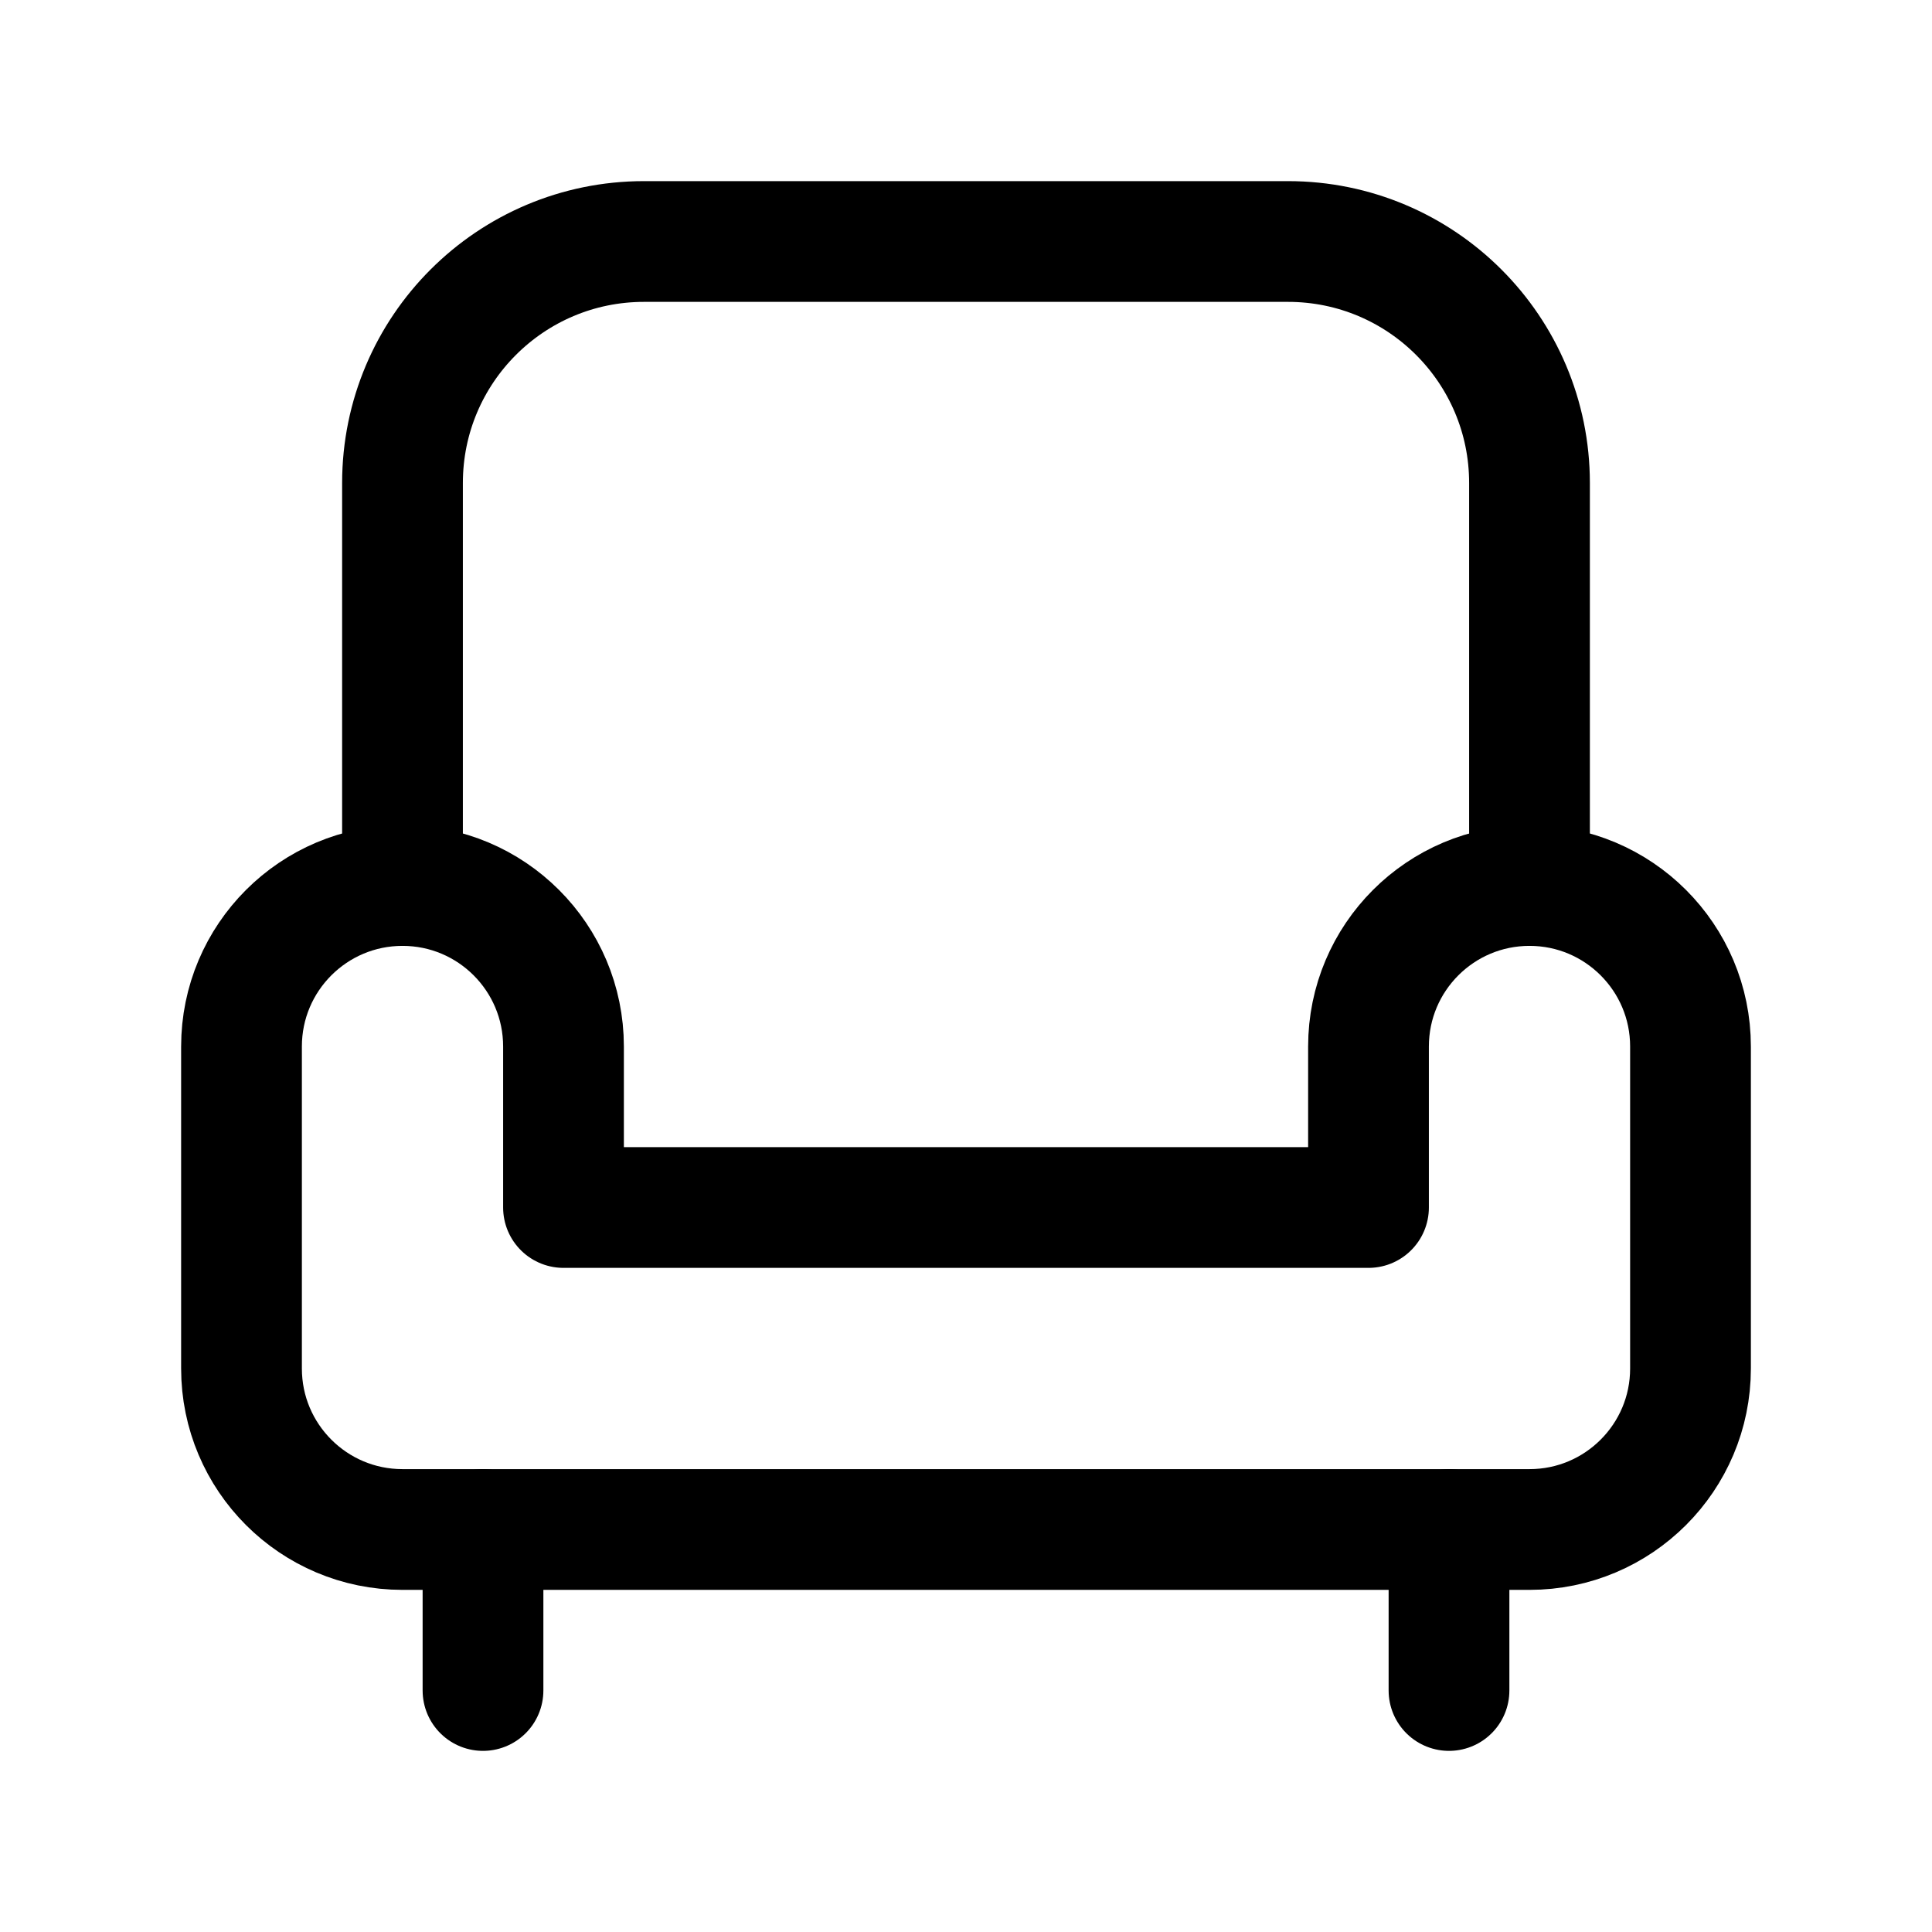
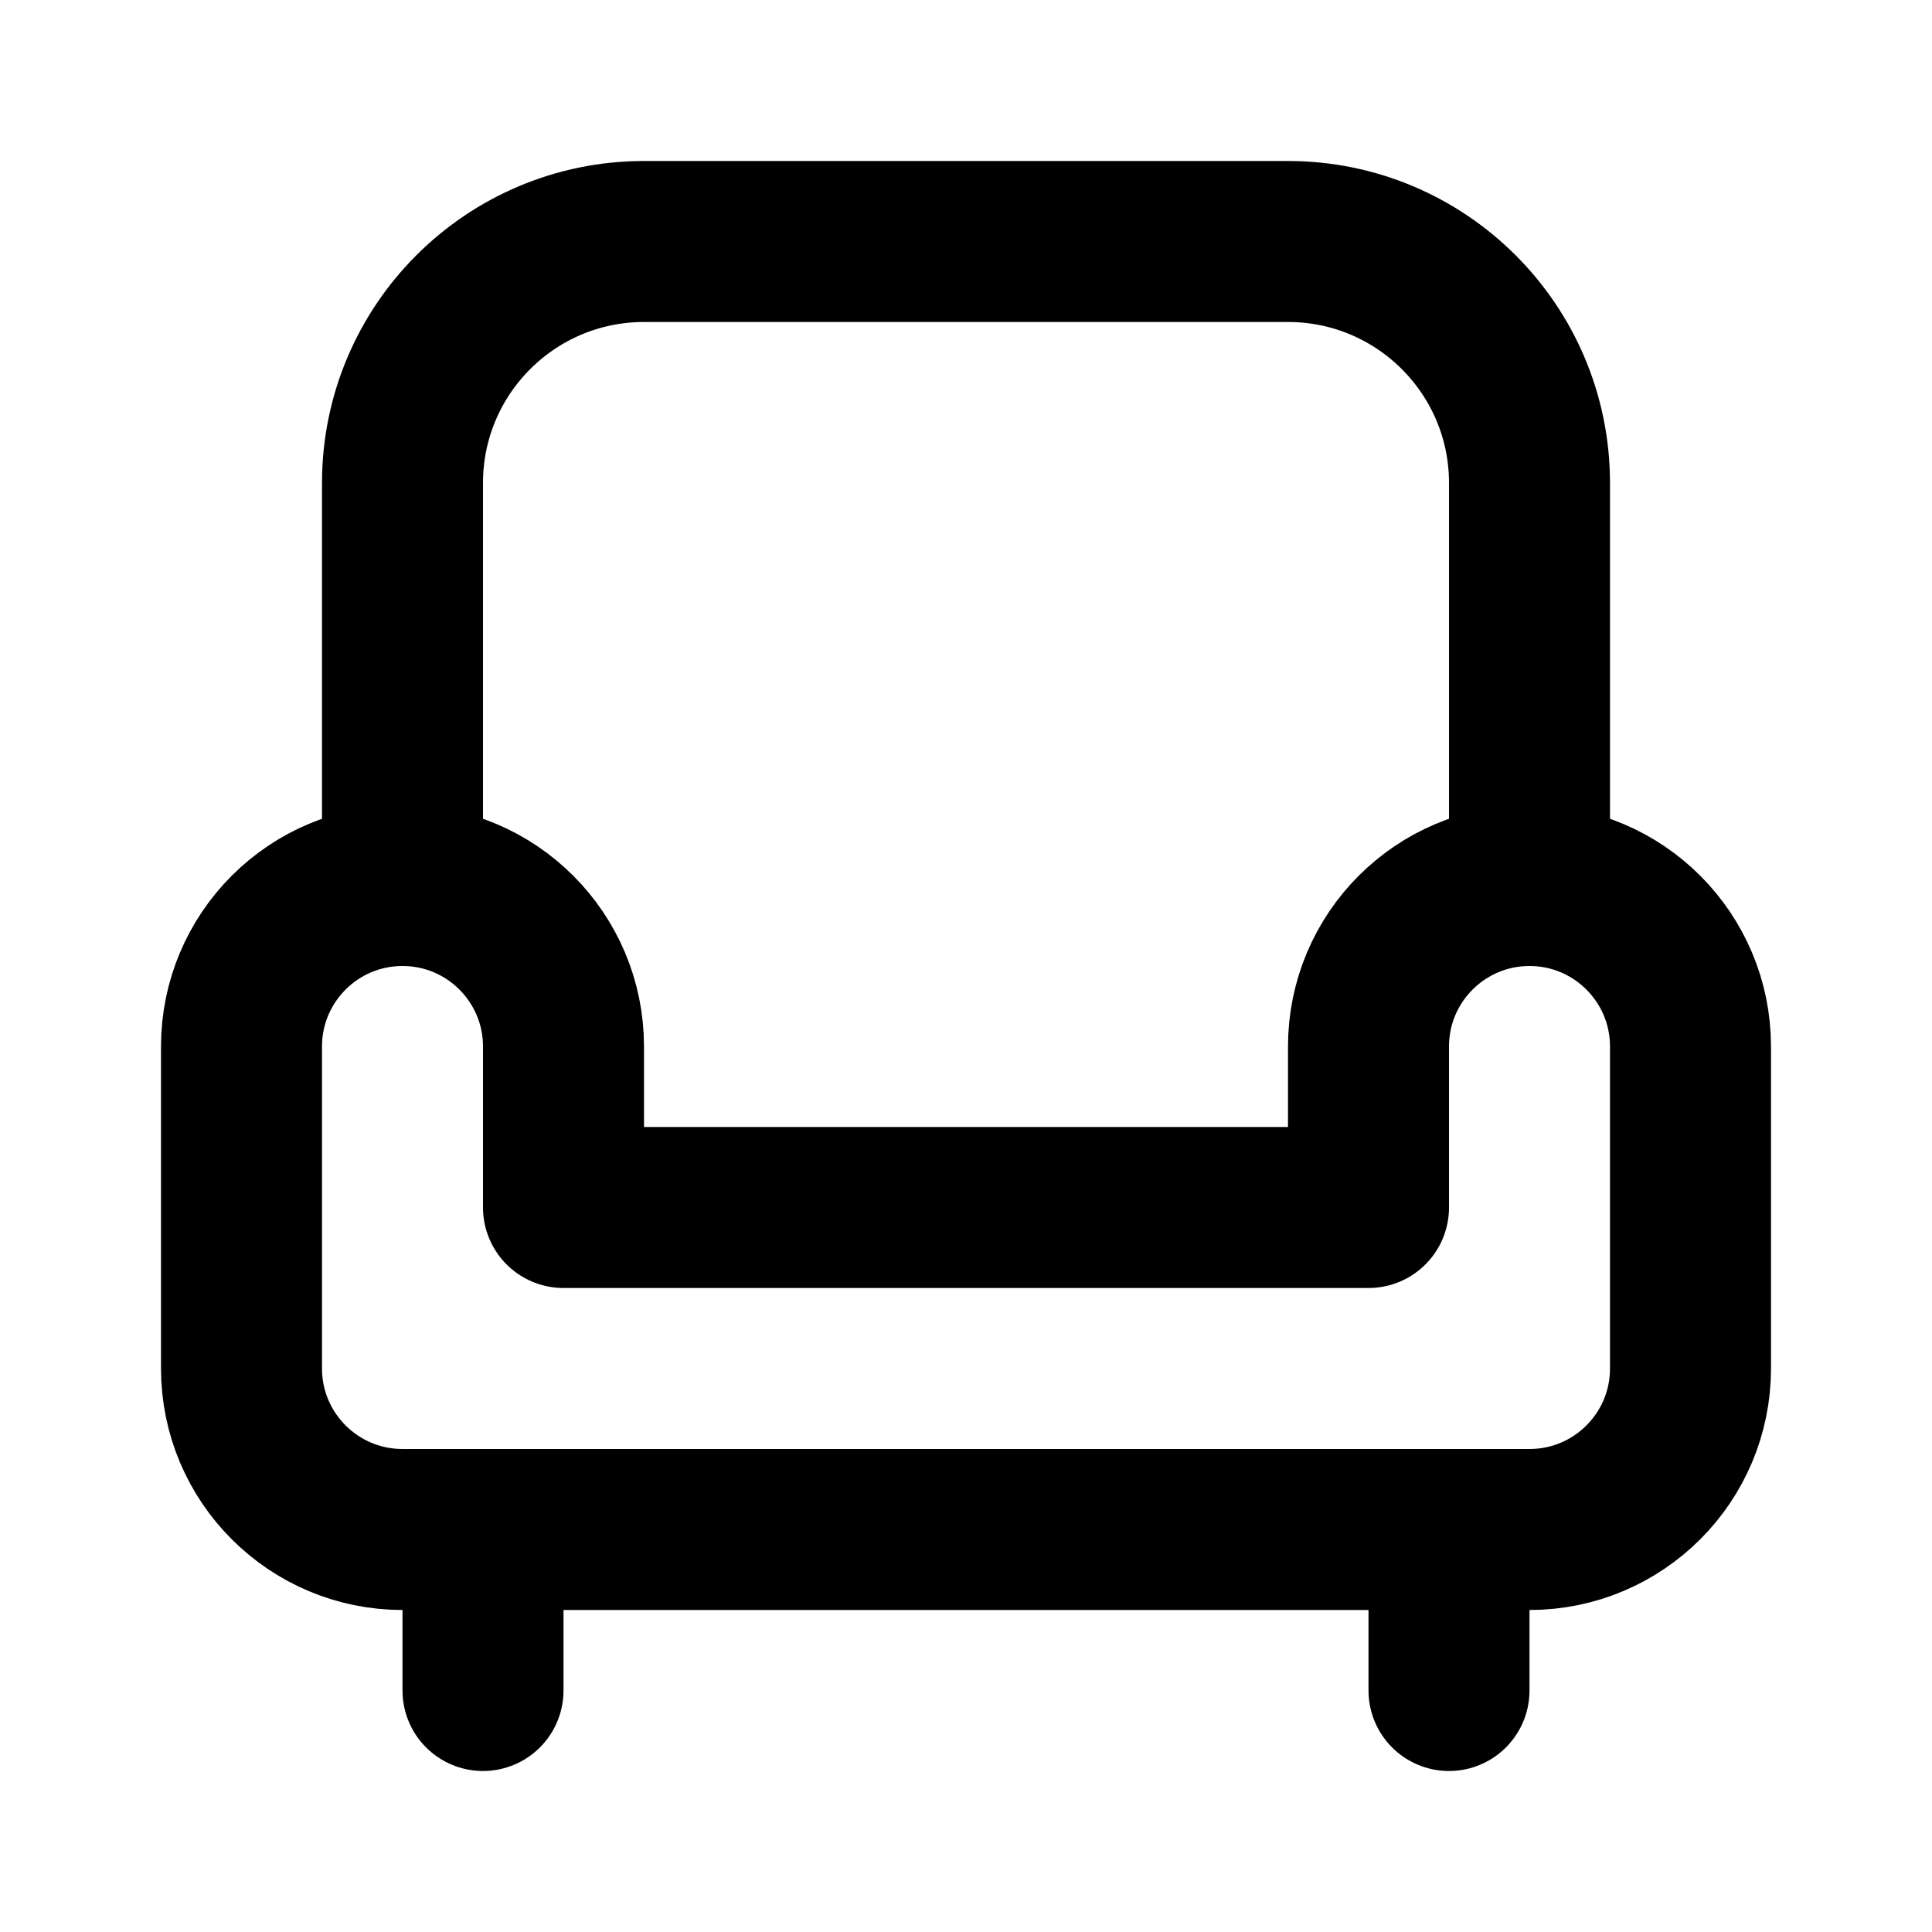
- <svg xmlns="http://www.w3.org/2000/svg" class="icon icon-tabler icon-tabler-armchair" viewBox="0 0 24 24" stroke-width="1.5" stroke="currentColor" fill="none" stroke-linecap="round" stroke-linejoin="round">
-   <path stroke="none" d="M0 0h24v24H0z" fill="none" />
-   <path d="M5 11a2 2 0 0 1 2 2v2h10v-2a2 2 0 1 1 4 0v4a2 2 0 0 1 -2 2h-14a2 2 0 0 1 -2 -2v-4a2 2 0 0 1 2 -2z" />
-   <path d="M5 11v-5a3 3 0 0 1 3 -3h8a3 3 0 0 1 3 3v5" />
-   <path d="M6 19v2" />
-   <path d="M18 19v2" />
+ <svg xmlns="http://www.w3.org/2000/svg" viewBox="0 0 24 24">
+   <g fill="none" stroke="currentColor" stroke-width="2" stroke-linecap="round" stroke-linejoin="round">
+     <path d="M5 11a2 2 0 0 1 2 2v2h10v-2a2 2 0 1 1 4 0v4a2 2 0 0 1-2 2H5a2 2 0 0 1-2-2v-4a2 2 0 0 1 2-2" />
+     <path d="M5 11V6a3 3 0 0 1 3-3h8a3 3 0 0 1 3 3v5M6 19v2m12-2v2" />
+   </g>
</svg>
